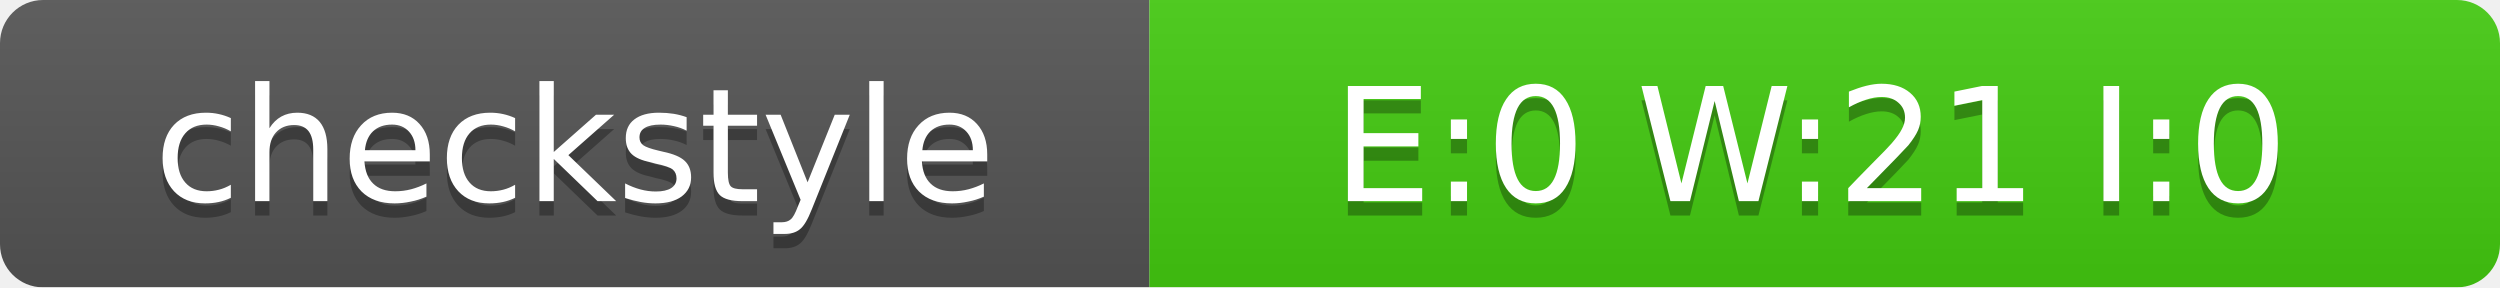
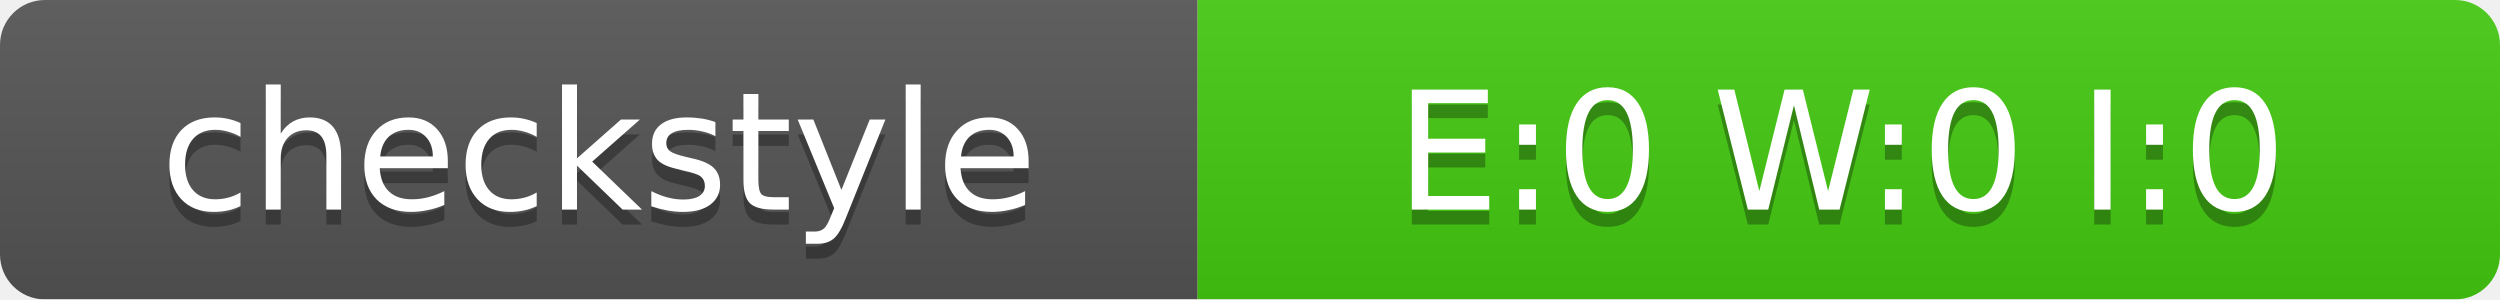
- <svg xmlns="http://www.w3.org/2000/svg" width="174" height="20">
+ <svg xmlns="http://www.w3.org/2000/svg" width="167" height="20">
  <linearGradient id="smooth" x2="0" y2="100%">
    <stop offset="0" stop-color="#bbb" stop-opacity=".1" />
    <stop offset="1" stop-opacity=".1" />
  </linearGradient>
  <mask id="round">
-     <rect width="174" height="20" rx="3" fill="#fff" />
+     <rect width="167" height="20" rx="3" fill="#fff" />
  </mask>
  <g mask="url(#round)">
    <rect width="80" height="20" fill="#555" />
-     <rect x="80" width="94" height="20" fill="#4C1" />
-     <rect width="174" height="20" fill="url(#smooth)" />
+     <rect x="80" width="87" height="20" fill="#4C1" />
+     <rect width="167" height="20" fill="url(#smooth)" />
  </g>
  <g fill="#fff" text-anchor="middle" font-family="DejaVu Sans,Verdana,Geneva,sans-serif" font-size="11">
    <text x="40" y="15" fill="#010101" fill-opacity=".3">checkstyle</text>
    <text x="40" y="14">checkstyle</text>
-     <text x="126" y="15" fill="#010101" fill-opacity=".3">E:0 W:21 I:0</text>
-     <text x="126" y="14">E:0 W:21 I:0</text>
+     <text x="123" y="15" fill="#010101" fill-opacity=".3">E:0 W:0 I:0</text>
+     <text x="123" y="14">E:0 W:0 I:0</text>
  </g>
</svg>
